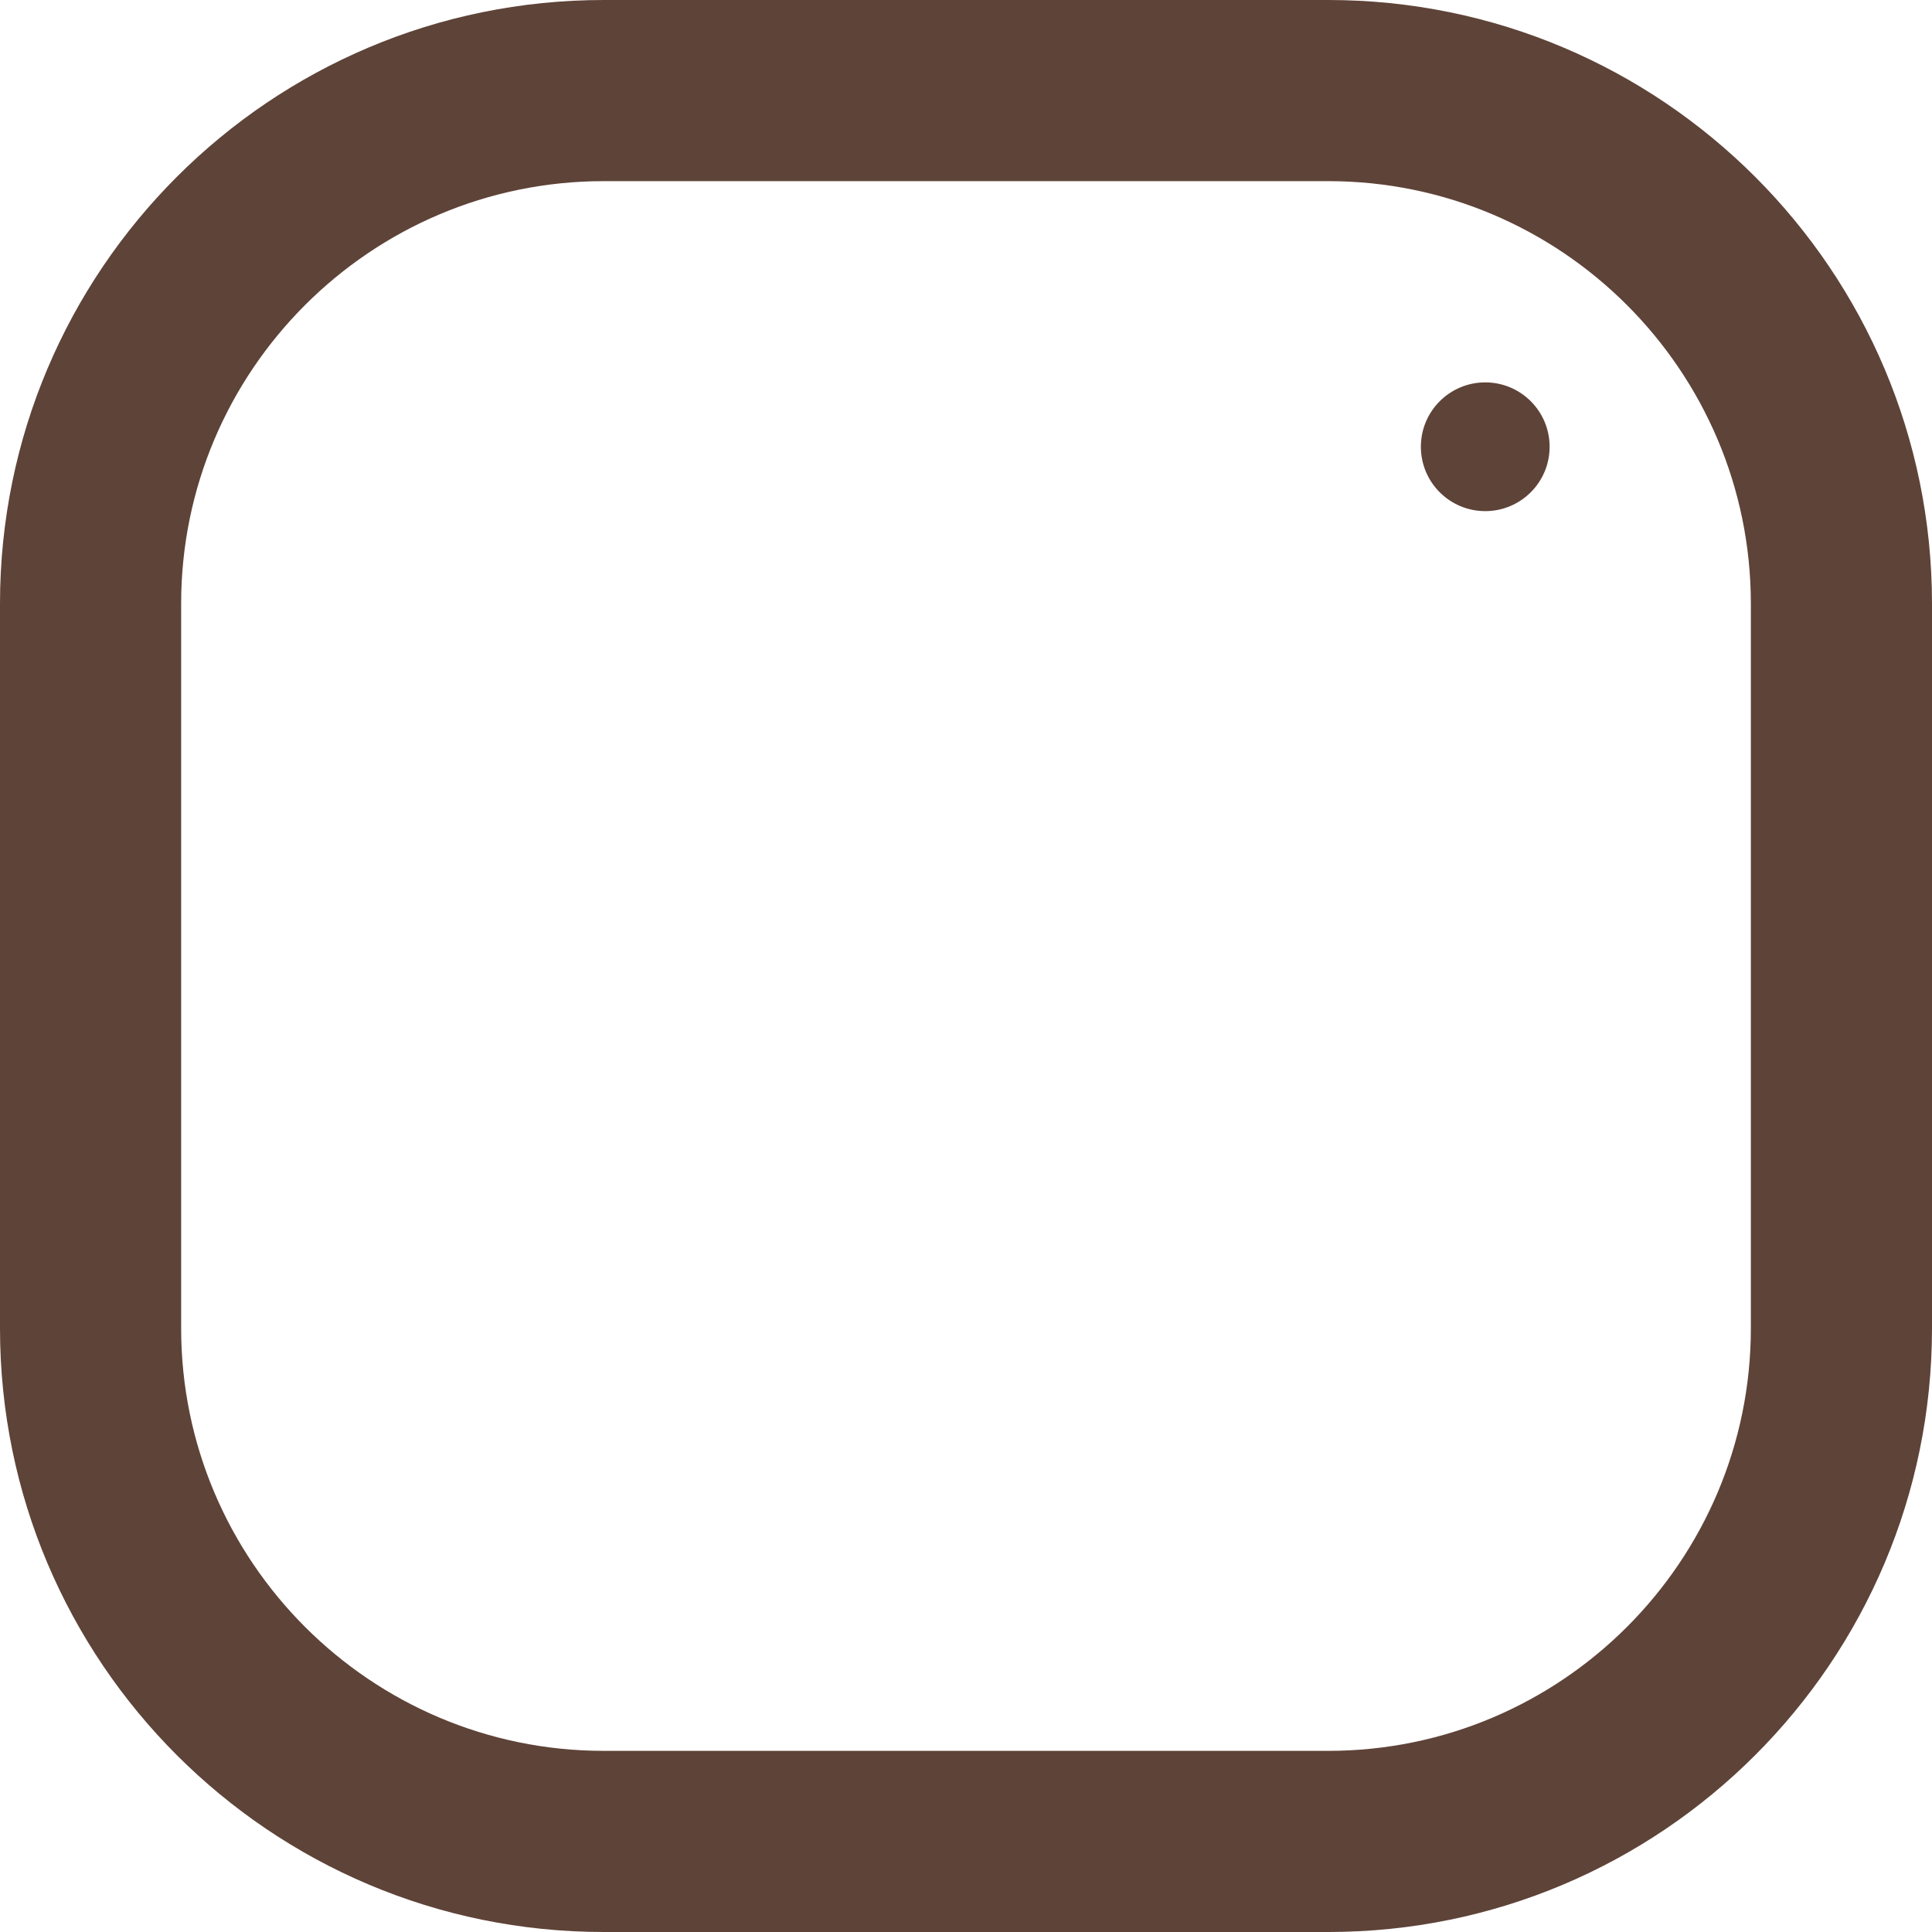
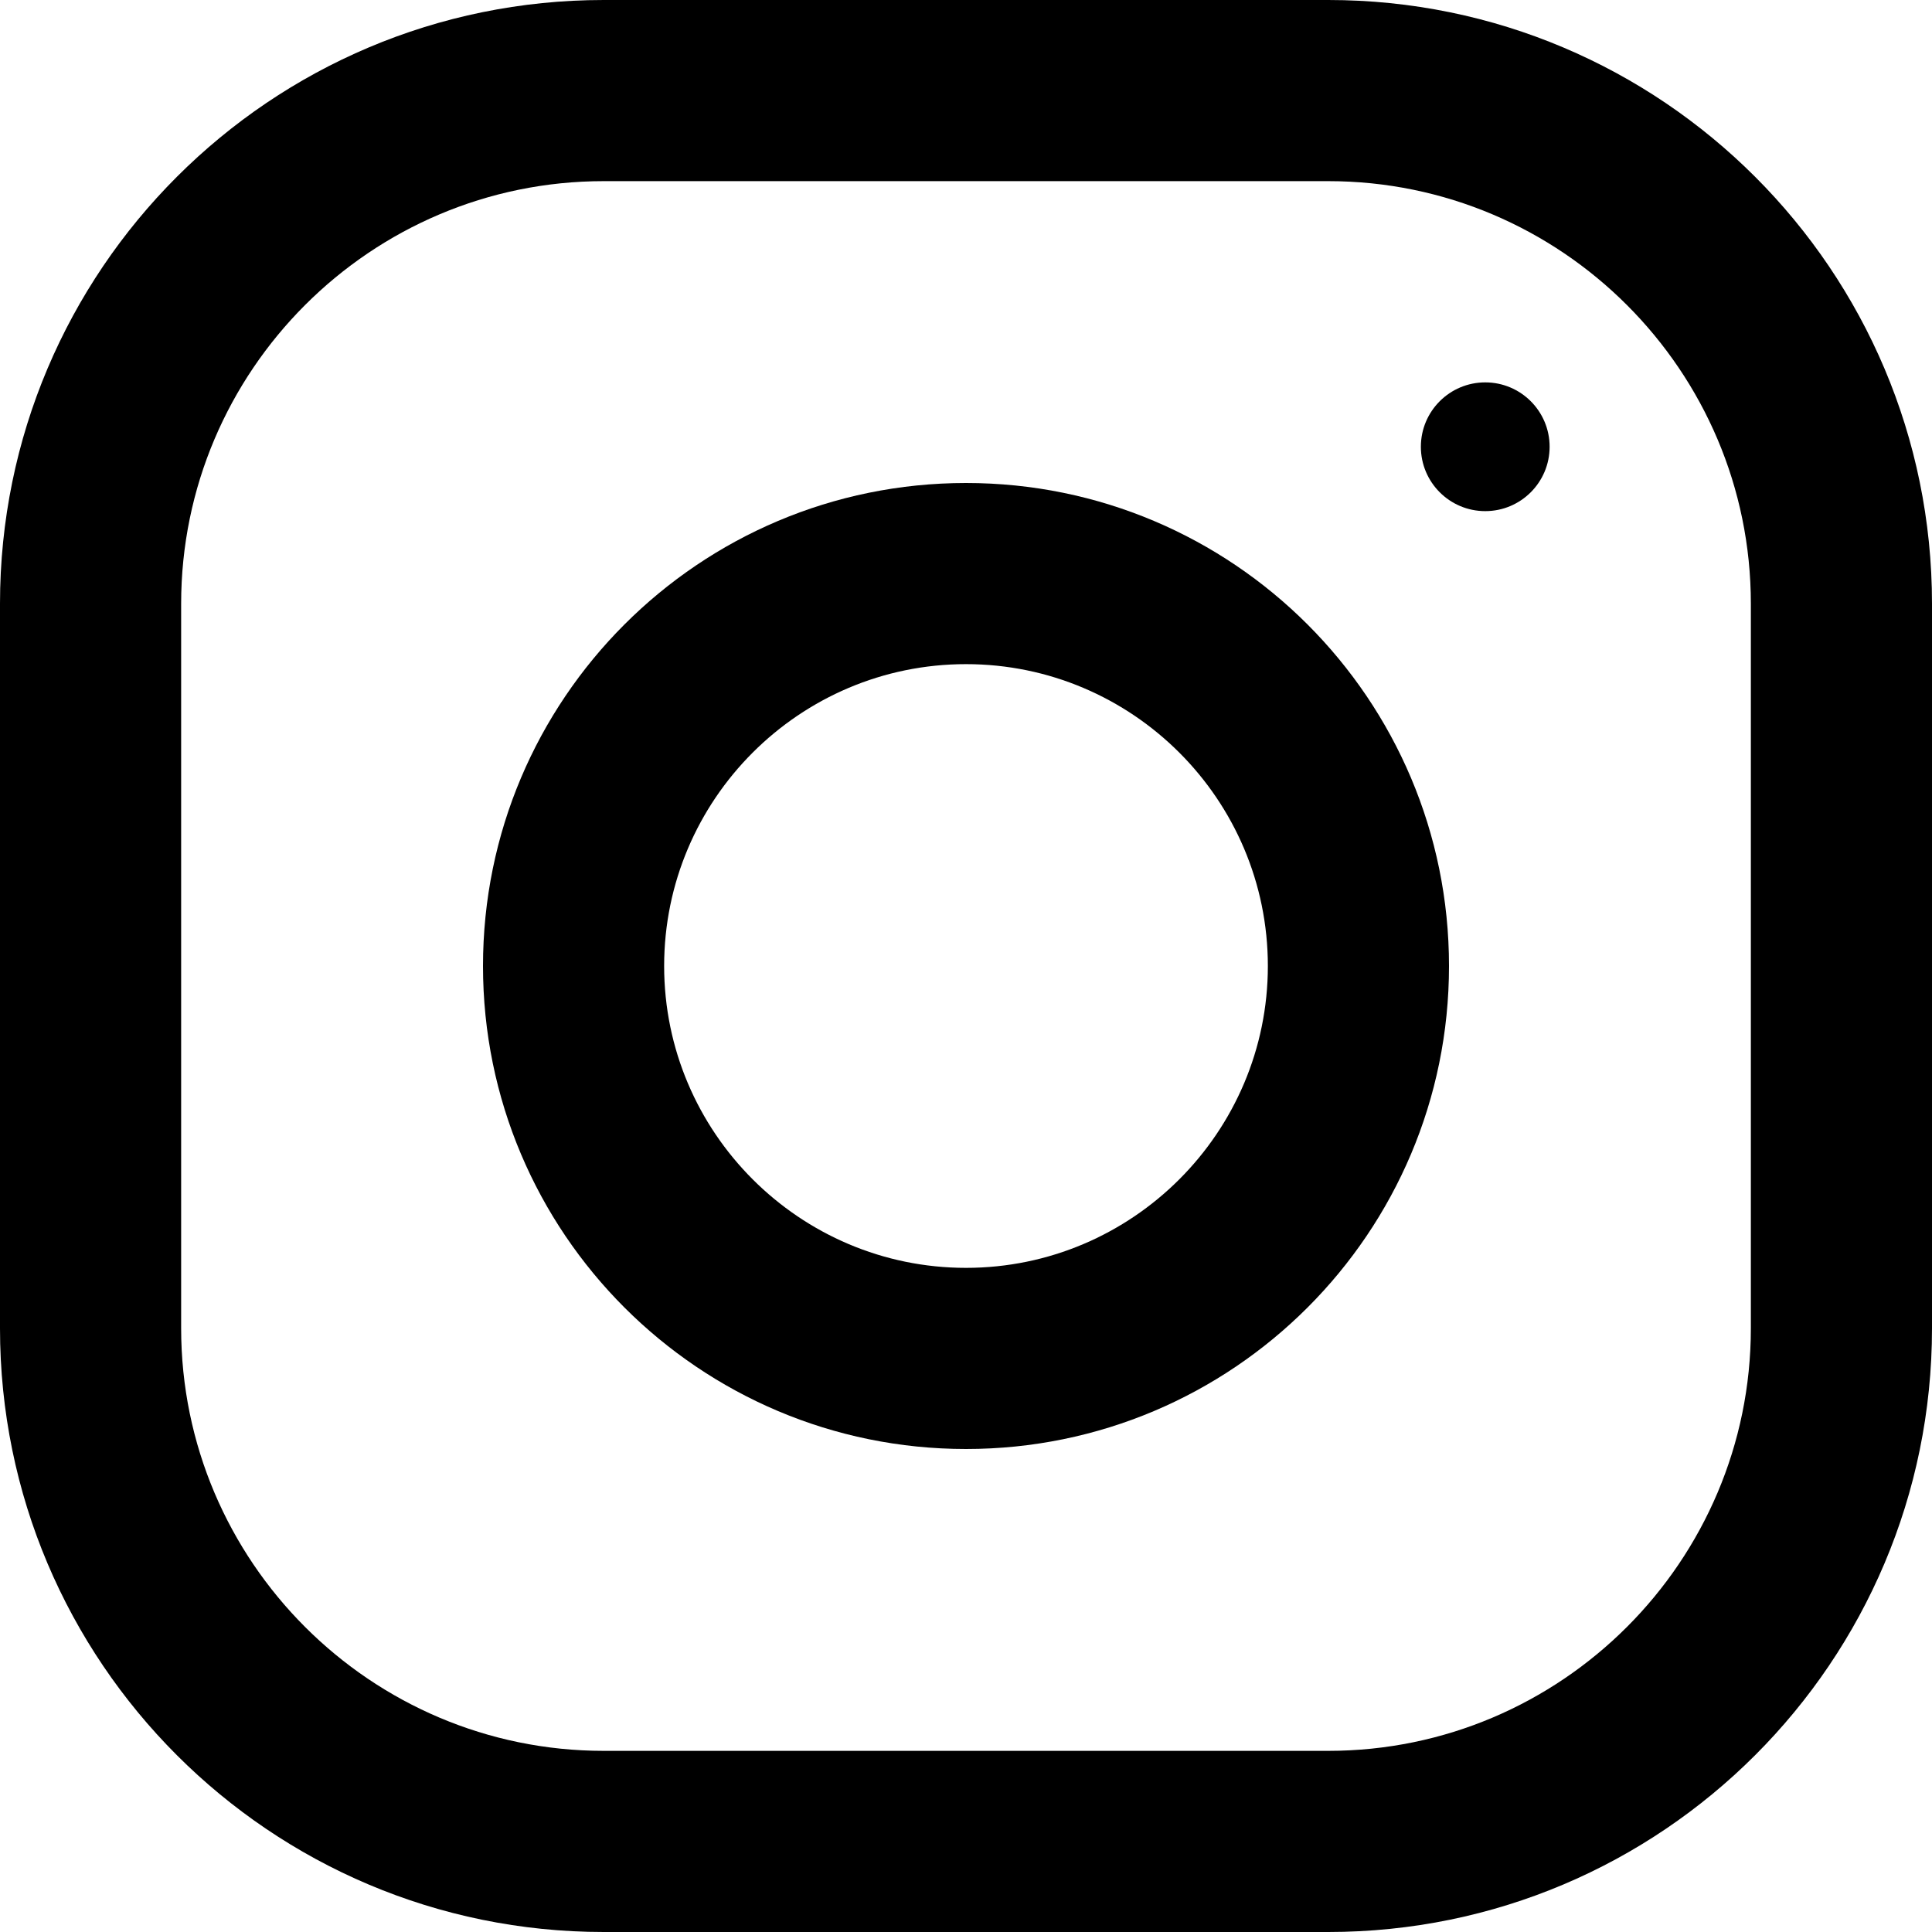
- <svg xmlns="http://www.w3.org/2000/svg" viewBox="0 0 25 25" fill="none">
-   <path fill-rule="evenodd" clip-rule="evenodd" d="M7.812 0H17.188C21.502 0 25 3.498 25 7.812V17.188C25 21.502 21.502 25 17.188 25H7.812C3.498 25 0 21.502 0 17.188V7.812C0 3.498 3.498 0 7.812 0ZM17.188 22.656C20.203 22.656 22.656 20.203 22.656 17.188V7.812C22.656 4.797 20.203 2.344 17.188 2.344H7.812C4.797 2.344 2.344 4.797 2.344 7.812V17.188C2.344 20.203 4.797 22.656 7.812 22.656H17.188Z" fill="#5E4338" />
+ <svg xmlns="http://www.w3.org/2000/svg" viewBox="0 0 25 25">
+   <path fill-rule="evenodd" clip-rule="evenodd" d="M7.812 0H17.188C21.502 0 25 3.498 25 7.812V17.188C25 21.502 21.502 25 17.188 25H7.812C3.498 25 0 21.502 0 17.188V7.812C0 3.498 3.498 0 7.812 0ZM17.188 22.656C20.203 22.656 22.656 20.203 22.656 17.188V7.812C22.656 4.797 20.203 2.344 17.188 2.344H7.812C4.797 2.344 2.344 4.797 2.344 7.812V17.188C2.344 20.203 4.797 22.656 7.812 22.656H17.188Z" />
  <path fill-rule="evenodd" clip-rule="evenodd" d="M6.25 12.5C6.25 9.048 9.048 6.25 12.5 6.25C15.952 6.25 18.75 9.048 18.75 12.5C18.75 15.952 15.952 18.75 12.5 18.75C9.048 18.75 6.25 15.952 6.25 12.5ZM8.594 12.5C8.594 14.653 10.347 16.406 12.5 16.406C14.653 16.406 16.406 14.653 16.406 12.5C16.406 10.345 14.653 8.594 12.5 8.594C10.347 8.594 8.594 10.345 8.594 12.5Z" />
-   <path d="M19.219 6.614C19.679 6.614 20.052 6.241 20.052 5.781C20.052 5.321 19.679 4.948 19.219 4.948C18.759 4.948 18.386 5.321 18.386 5.781C18.386 6.241 18.759 6.614 19.219 6.614Z" fill="#5E4338" />
+   <path d="M19.219 6.614C19.679 6.614 20.052 6.241 20.052 5.781C20.052 5.321 19.679 4.948 19.219 4.948C18.759 4.948 18.386 5.321 18.386 5.781C18.386 6.241 18.759 6.614 19.219 6.614Z" />
</svg>
